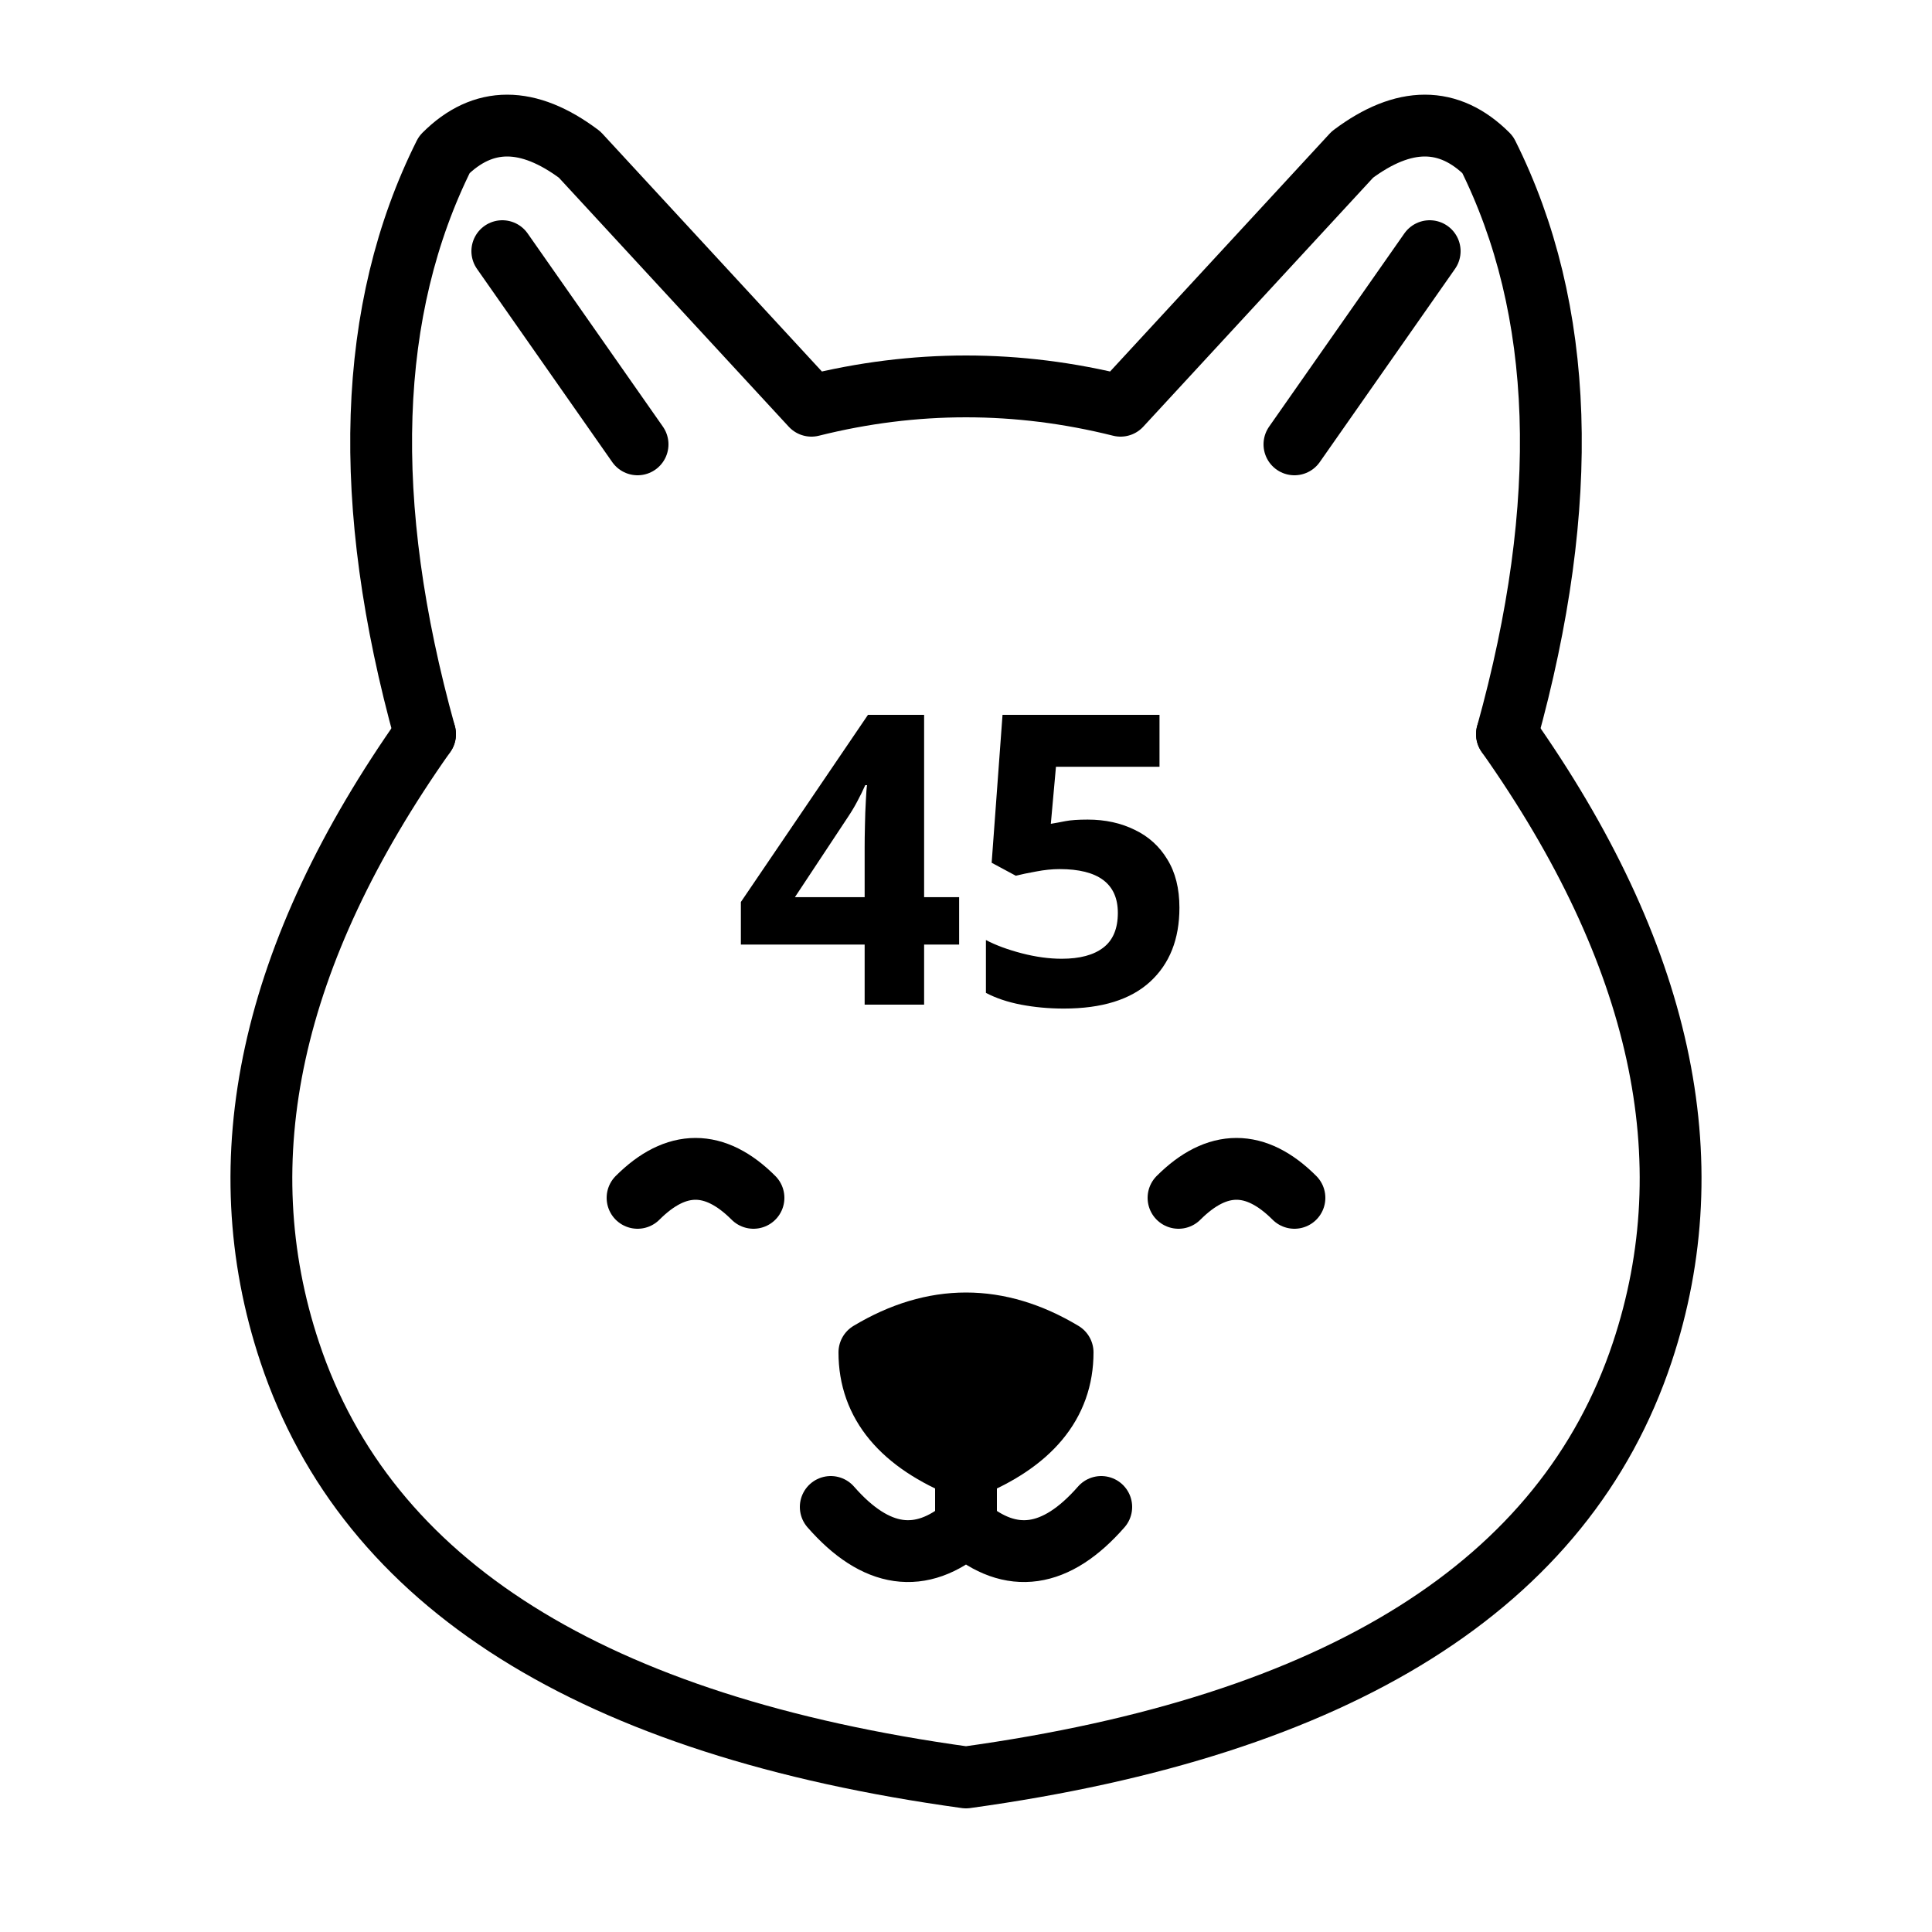
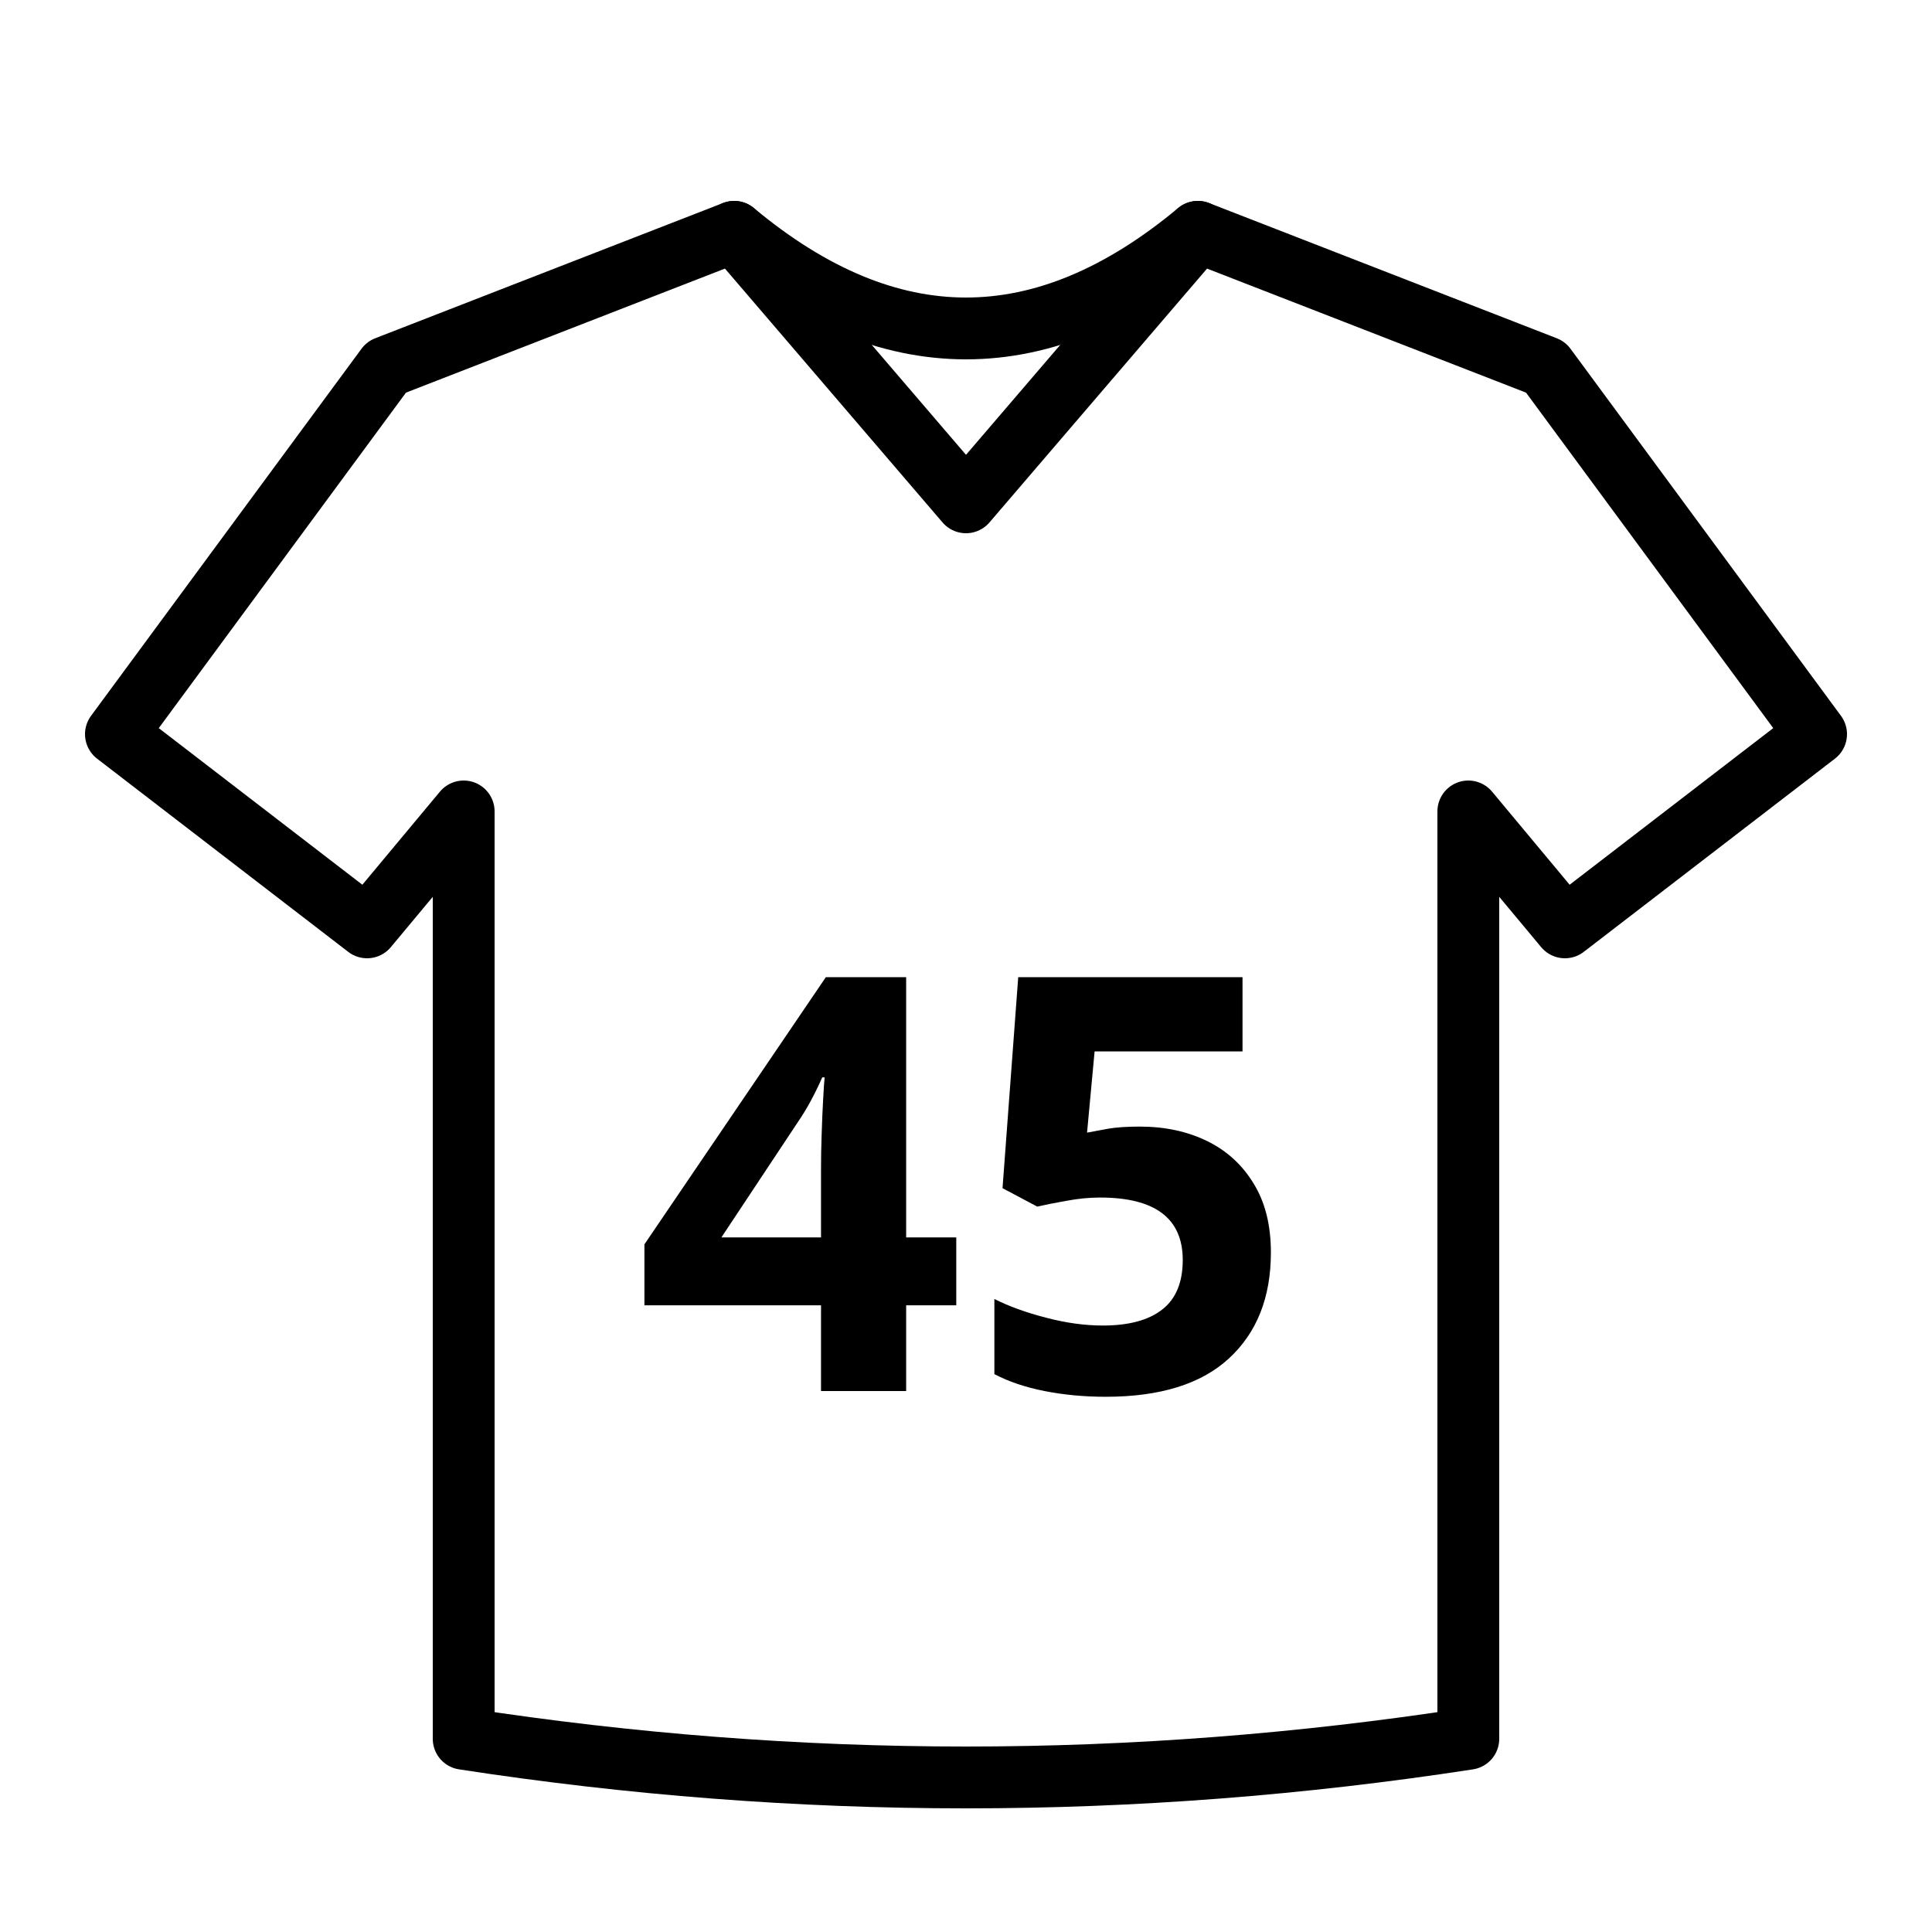
<svg xmlns="http://www.w3.org/2000/svg" viewBox="0 0 100 100" role="img" aria-label="背番号45">
  <g fill="none" stroke="currentColor" stroke-width="3.2" stroke-linecap="round" stroke-linejoin="round">
-     <path d="M22 38 Q17 20 23 8 Q26 5 30 8 L42 21 Q50 19 58 21 L70 8 Q74 5 77 8 Q83 20 78 38" />
-     <path d="M26 13 L33 23 M74 13 L67 23" />
-     <path d="M22 38 Q10 55 15 70 Q21 88 50 92 Q79 88 85 70 Q90 55 78 38" />
-     <path d="M33 62 Q36 59 39 62 M61 62 Q64 59 67 62" />
-     <path d="M45 70 Q50 67 55 70 Q55 74 50 76 Q45 74 45 70 Z" fill="currentColor" />
-     <path d="M50 76 L50 79 M43 78 Q46.5 82 50 79 Q53.5 82 57 78" />
+     <path d="M38 12 Q50 22 62 12 L80 19 L94 38 L81 48 L76 42 L76 90 Q50 94 24 90 L24 42 L19 48 L6 38 L20 19 Z" />
+     <path d="M38 12 L50 26 L62 12" />
  </g>
-   <text x="50" y="52" text-anchor="middle" font-family="'Noto Sans JP', 'Hiragino Sans', 'Yu Gothic', sans-serif" font-weight="700" font-size="21" fill="currentColor">45</text>
+   <text x="50" y="72" text-anchor="middle" font-family="'Noto Sans JP', 'Hiragino Sans', 'Yu Gothic', sans-serif" font-weight="700" font-size="30" fill="currentColor">45</text>
</svg>
